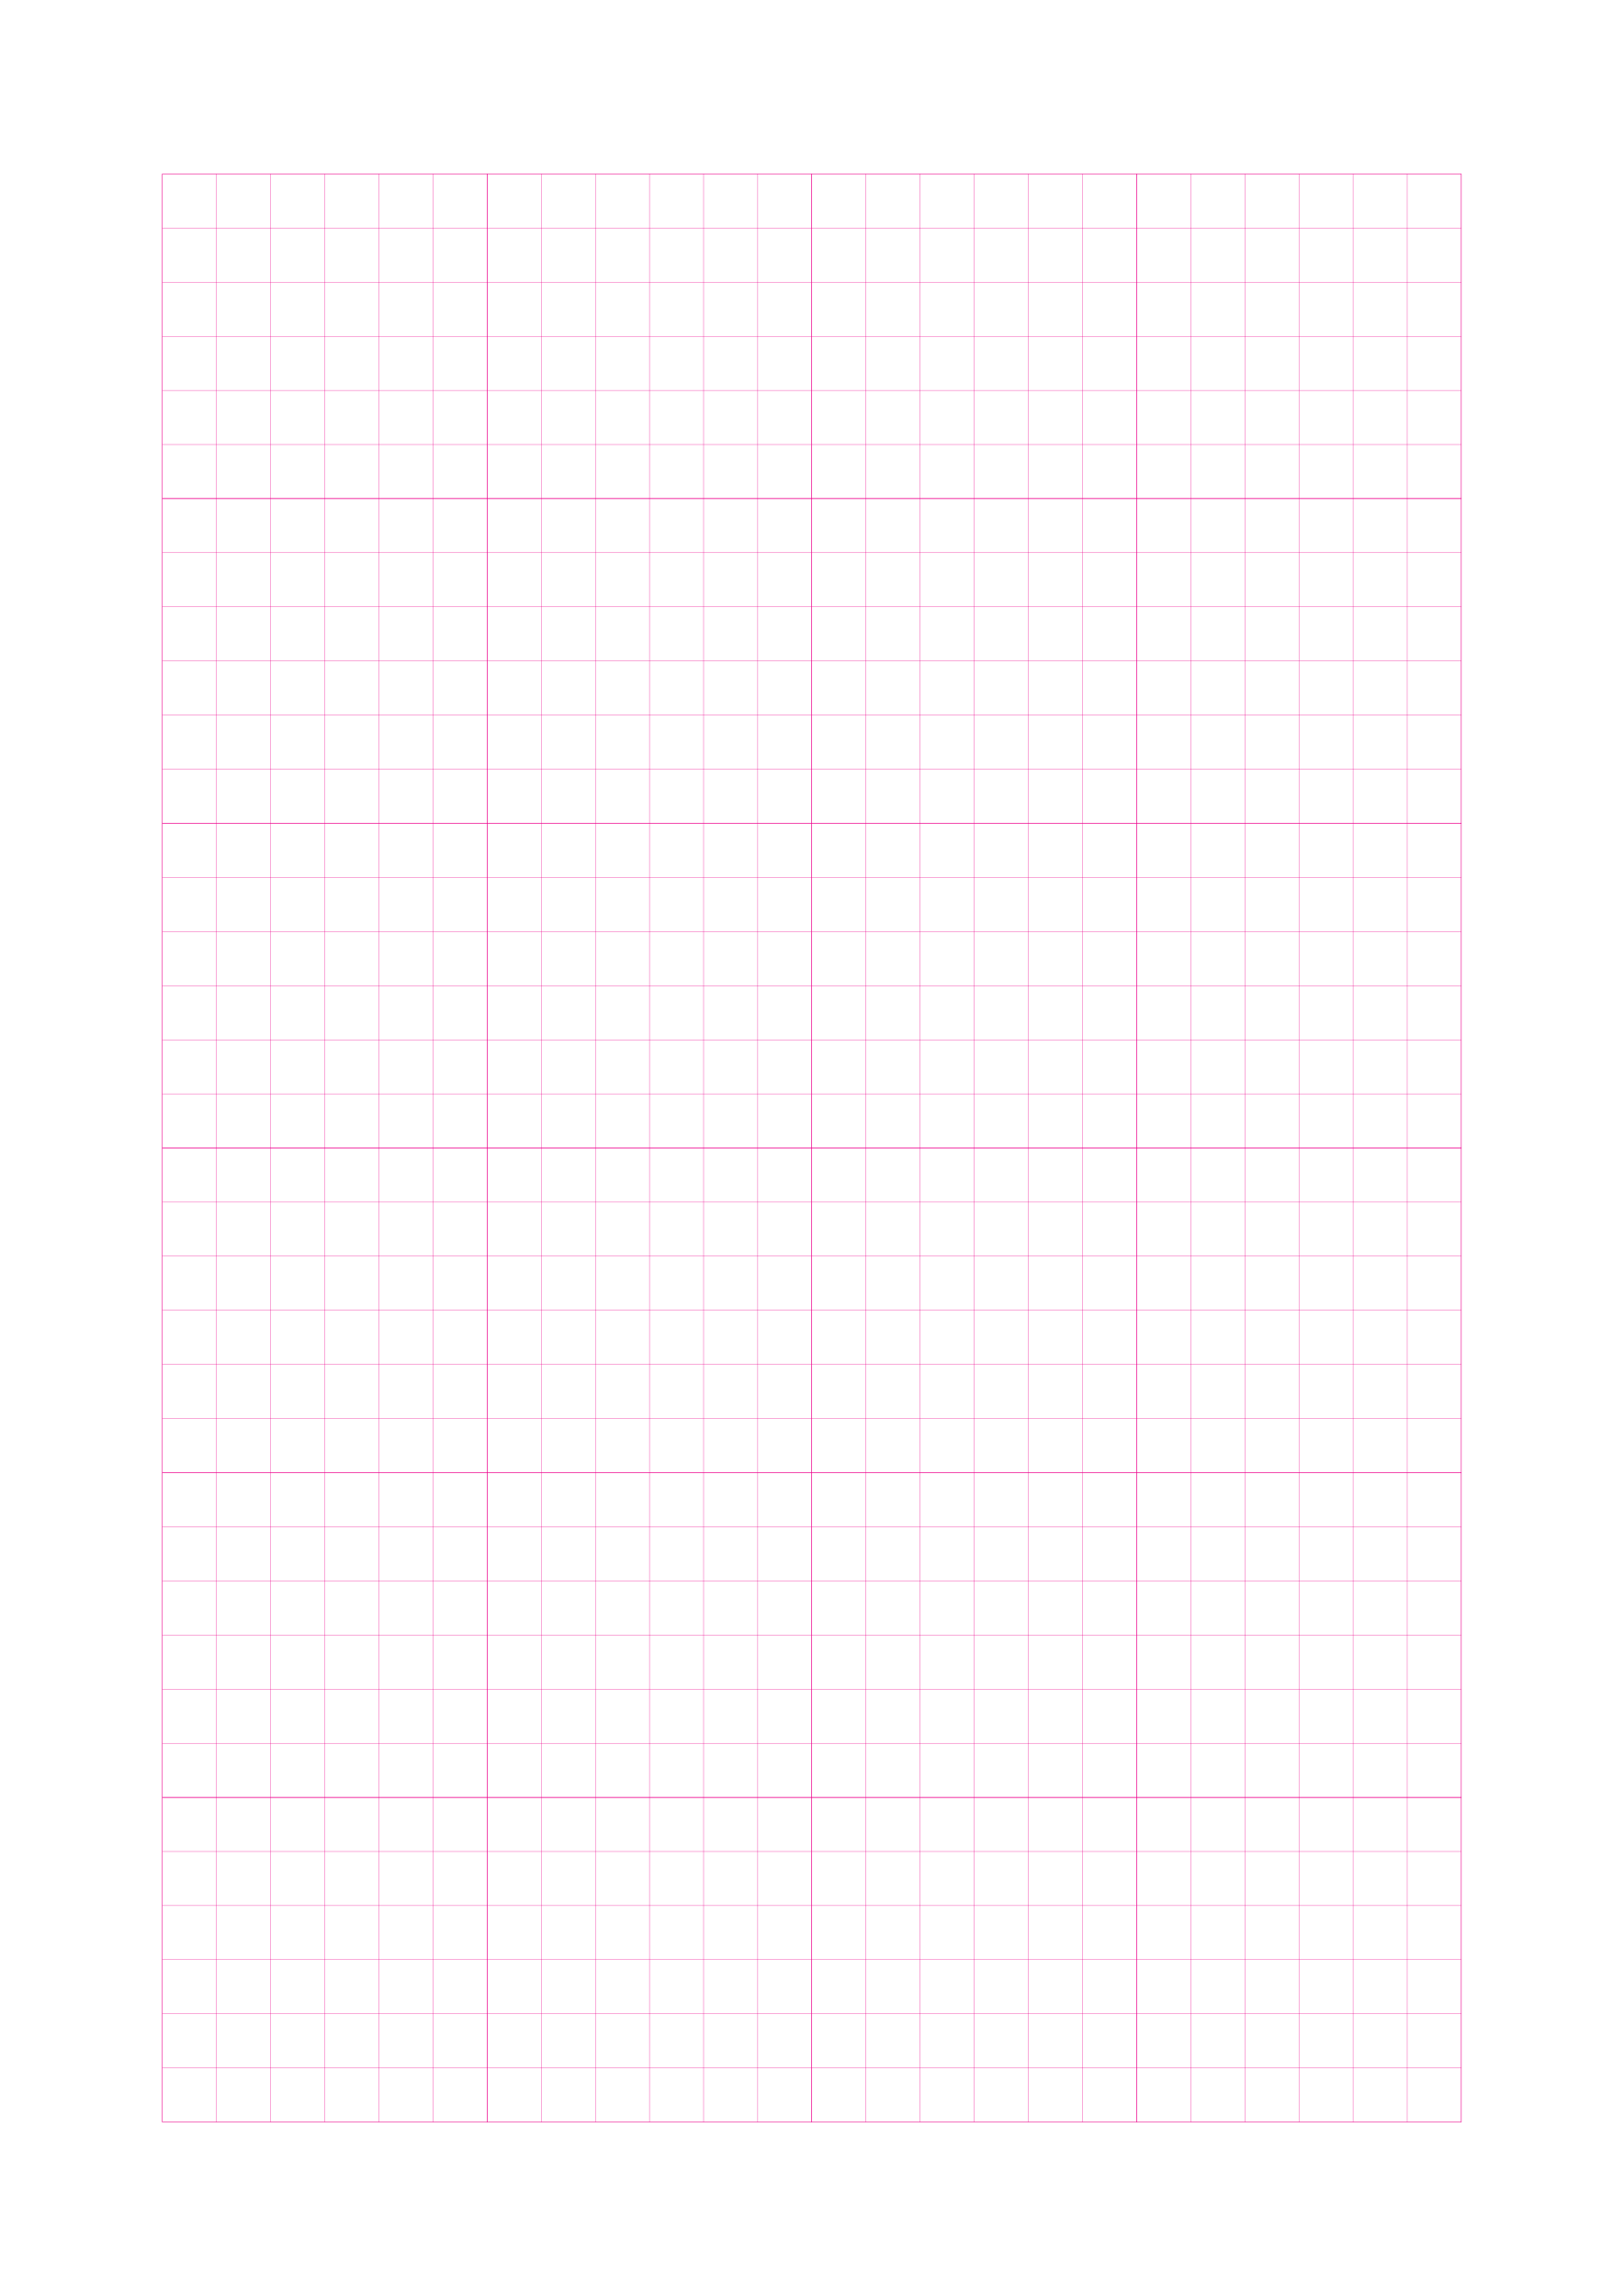
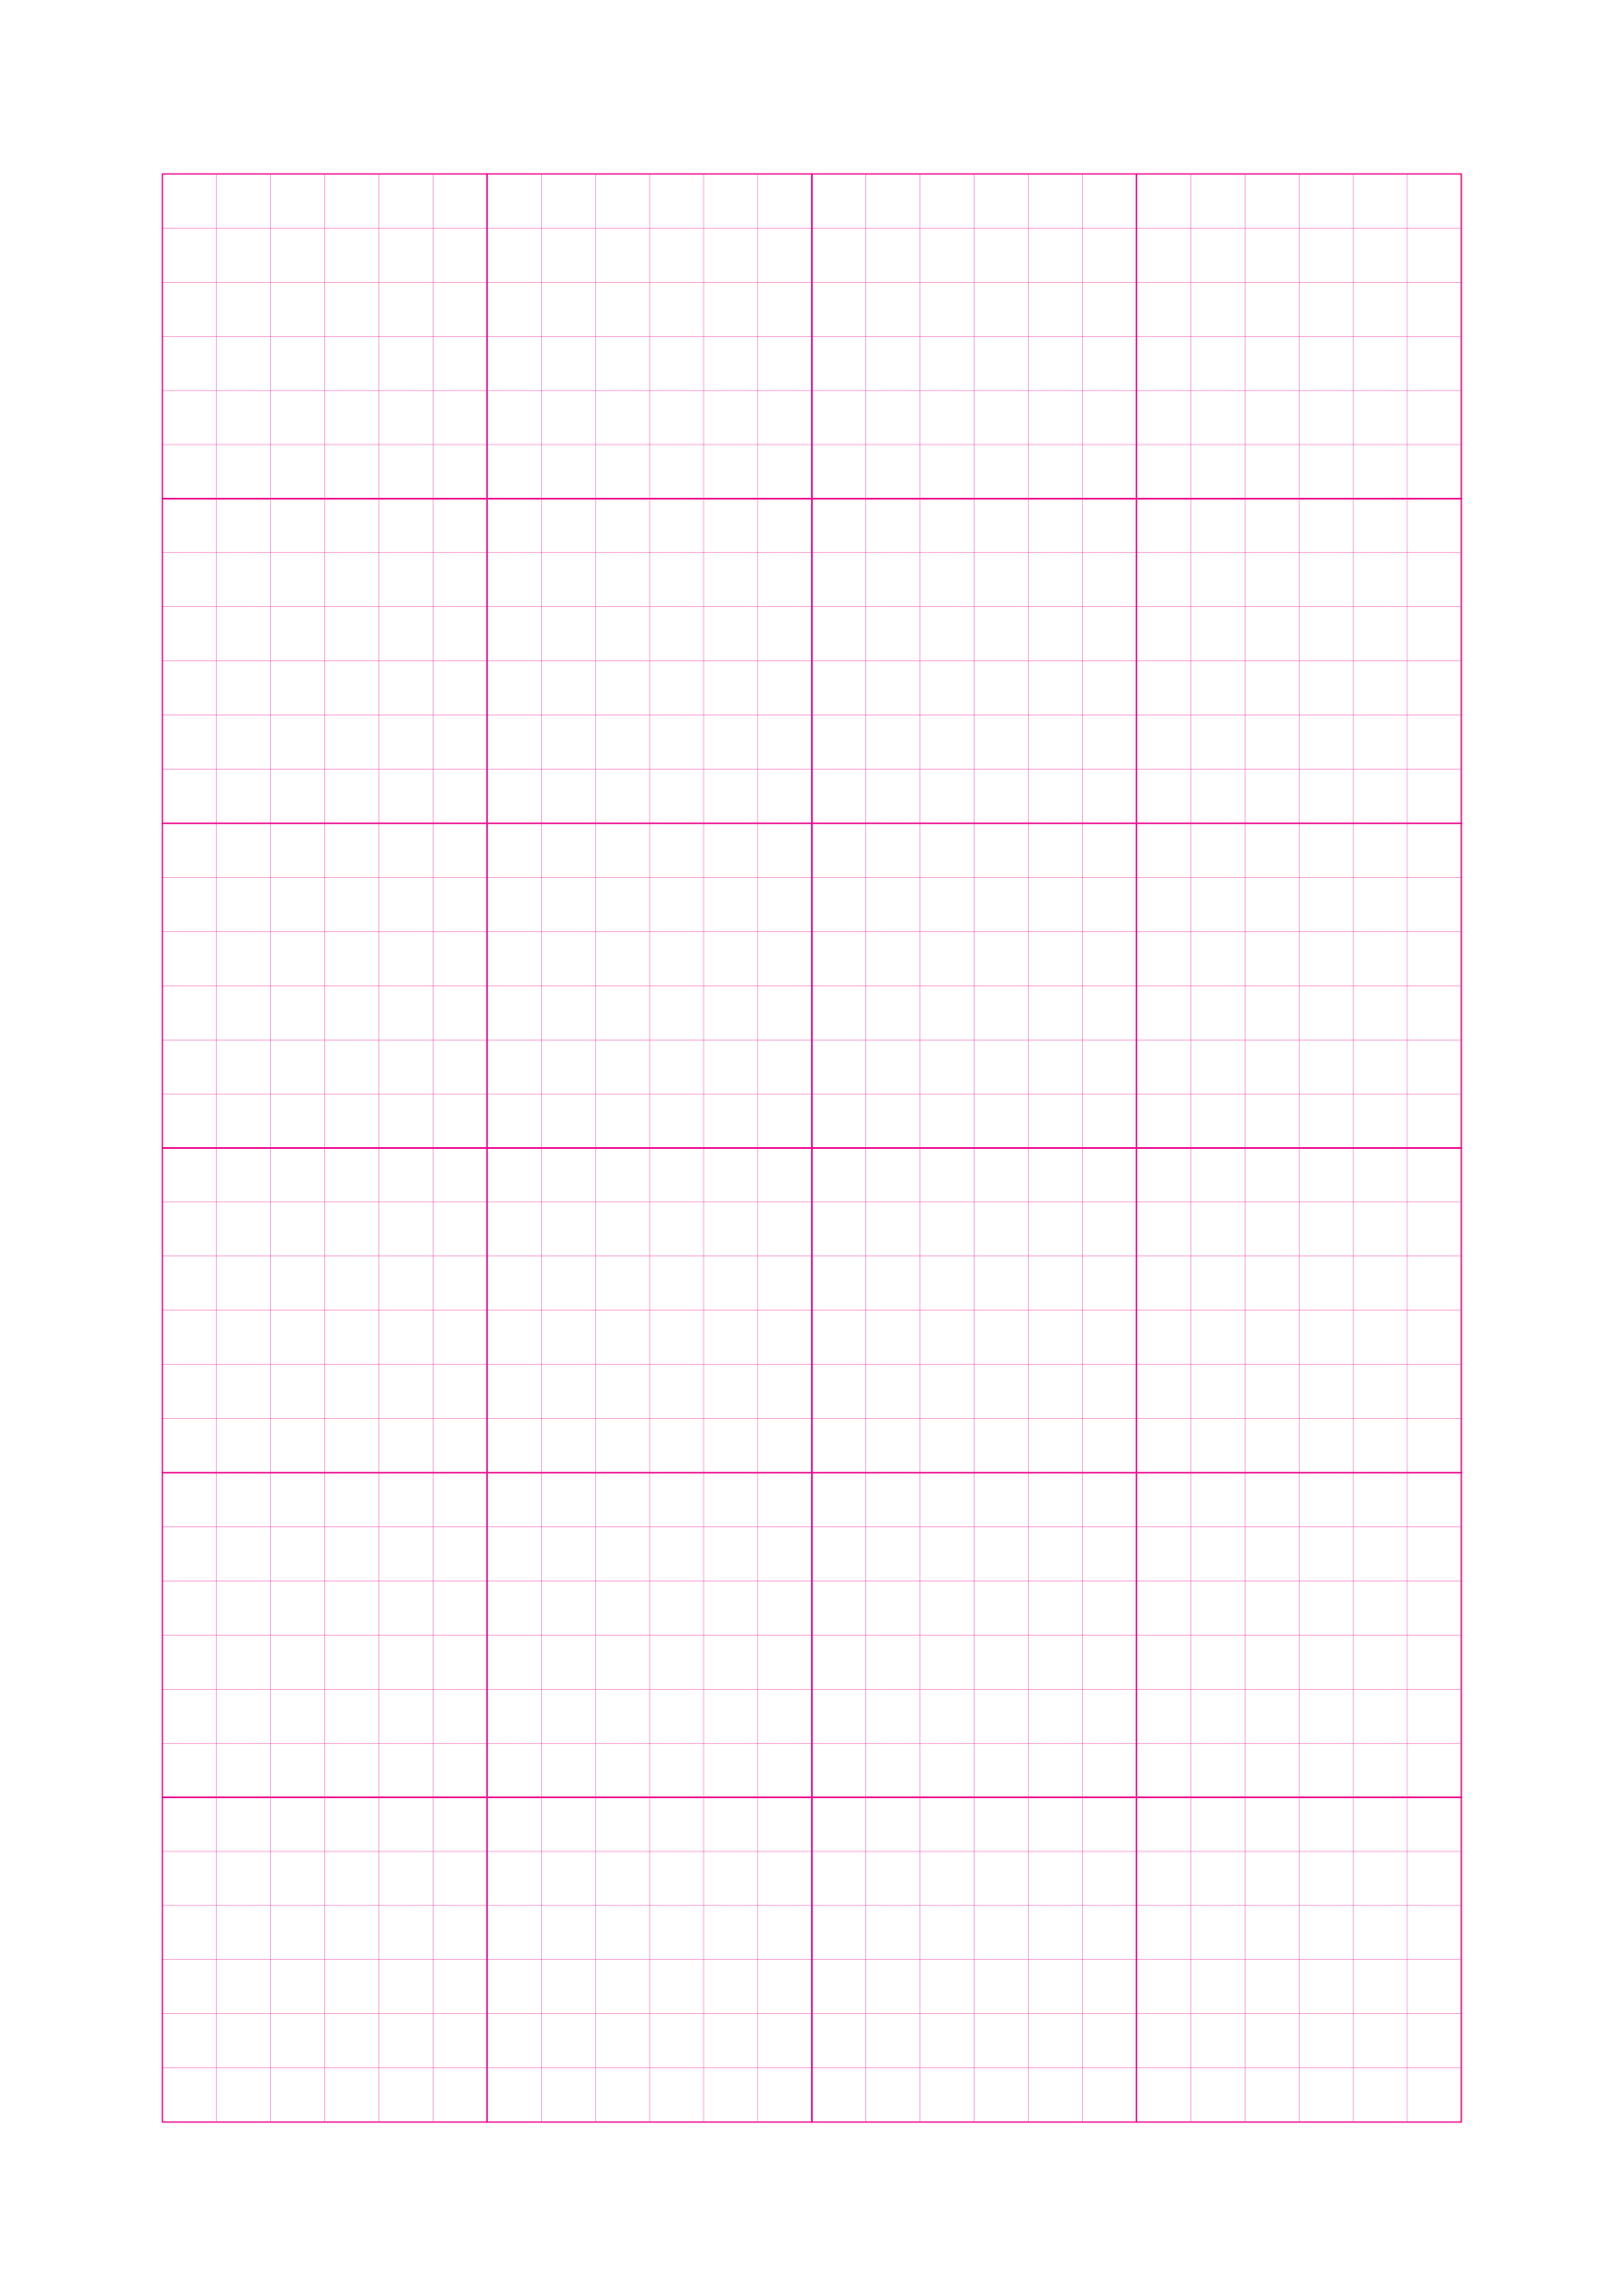
<svg xmlns="http://www.w3.org/2000/svg" width="210.0mm" height="297.0mm" viewBox="0 0 210.0 297.0" shape-rendering="geometricPrecision">
  <style>
    svg         { stroke:            #ed008c; }
    svg         { stroke-width:         0.04; }
    .altcolor   { stroke:               blue; }
    .extrafine  { stroke-width:         0.01; }
    .fine       { stroke-width:         0.02; }
    .medium     { stroke-width:         0.04; }
    .broad      { stroke-width:         0.08; }
    .extrabroad { stroke-width:         0.16; }
    .dashed     { stroke-dasharray:      2 2; }
  </style>
  <g id="sheet">
    <line x1="21.0" y1="22.5" x2="189.0" y2="22.5" class="hline" />
    <line x1="21.0" y1="29.5" x2="189.0" y2="29.5" class="hline" />
    <line x1="21.0" y1="36.5" x2="189.0" y2="36.5" class="hline" />
    <line x1="21.0" y1="43.5" x2="189.0" y2="43.5" class="hline" />
    <line x1="21.0" y1="50.5" x2="189.0" y2="50.5" class="hline" />
    <line x1="21.0" y1="57.5" x2="189.0" y2="57.5" class="hline" />
    <line x1="21.0" y1="64.5" x2="189.0" y2="64.5" class="hline" />
    <line x1="21.0" y1="71.5" x2="189.0" y2="71.5" class="hline" />
    <line x1="21.0" y1="78.5" x2="189.0" y2="78.5" class="hline" />
    <line x1="21.0" y1="85.5" x2="189.0" y2="85.5" class="hline" />
    <line x1="21.0" y1="92.5" x2="189.0" y2="92.5" class="hline" />
    <line x1="21.0" y1="99.5" x2="189.0" y2="99.5" class="hline" />
    <line x1="21.0" y1="106.5" x2="189.0" y2="106.5" class="hline" />
    <line x1="21.0" y1="113.5" x2="189.0" y2="113.5" class="hline" />
    <line x1="21.0" y1="120.5" x2="189.0" y2="120.5" class="hline" />
    <line x1="21.0" y1="127.5" x2="189.0" y2="127.5" class="hline" />
    <line x1="21.0" y1="134.5" x2="189.0" y2="134.5" class="hline" />
    <line x1="21.0" y1="141.5" x2="189.0" y2="141.5" class="hline" />
    <line x1="21.0" y1="148.5" x2="189.0" y2="148.5" class="hline" />
    <line x1="21.0" y1="155.5" x2="189.0" y2="155.5" class="hline" />
    <line x1="21.0" y1="162.5" x2="189.0" y2="162.5" class="hline" />
    <line x1="21.0" y1="169.5" x2="189.0" y2="169.5" class="hline" />
    <line x1="21.0" y1="176.5" x2="189.0" y2="176.5" class="hline" />
    <line x1="21.0" y1="183.5" x2="189.0" y2="183.5" class="hline" />
    <line x1="21.0" y1="190.5" x2="189.0" y2="190.5" class="hline" />
    <line x1="21.0" y1="197.5" x2="189.0" y2="197.5" class="hline" />
    <line x1="21.0" y1="204.5" x2="189.0" y2="204.5" class="hline" />
    <line x1="21.0" y1="211.5" x2="189.0" y2="211.5" class="hline" />
    <line x1="21.0" y1="218.5" x2="189.0" y2="218.5" class="hline" />
    <line x1="21.0" y1="225.5" x2="189.0" y2="225.5" class="hline" />
    <line x1="21.0" y1="232.5" x2="189.0" y2="232.5" class="hline" />
    <line x1="21.0" y1="239.5" x2="189.0" y2="239.5" class="hline" />
    <line x1="21.0" y1="246.5" x2="189.0" y2="246.5" class="hline" />
    <line x1="21.0" y1="253.5" x2="189.0" y2="253.5" class="hline" />
    <line x1="21.0" y1="260.5" x2="189.0" y2="260.5" class="hline" />
    <line x1="21.0" y1="267.5" x2="189.0" y2="267.5" class="hline" />
    <line x1="21.0" y1="274.5" x2="189.0" y2="274.5" class="hline" />
    <line x1="21.0" y1="22.5" x2="21.0" y2="274.5" class="vline" />
    <line x1="28.0" y1="22.5" x2="28.0" y2="274.5" class="vline" />
    <line x1="35.0" y1="22.5" x2="35.0" y2="274.5" class="vline" />
    <line x1="42.0" y1="22.5" x2="42.0" y2="274.5" class="vline" />
    <line x1="49.0" y1="22.5" x2="49.0" y2="274.5" class="vline" />
    <line x1="56.0" y1="22.5" x2="56.0" y2="274.5" class="vline" />
    <line x1="63.0" y1="22.5" x2="63.0" y2="274.5" class="vline" />
    <line x1="70.0" y1="22.5" x2="70.0" y2="274.5" class="vline" />
    <line x1="77.0" y1="22.5" x2="77.0" y2="274.5" class="vline" />
    <line x1="84.0" y1="22.5" x2="84.0" y2="274.5" class="vline" />
    <line x1="91.0" y1="22.5" x2="91.0" y2="274.5" class="vline" />
    <line x1="98.0" y1="22.5" x2="98.0" y2="274.5" class="vline" />
    <line x1="105.0" y1="22.5" x2="105.0" y2="274.5" class="vline" />
    <line x1="112.0" y1="22.5" x2="112.0" y2="274.5" class="vline" />
    <line x1="119.0" y1="22.5" x2="119.0" y2="274.5" class="vline" />
    <line x1="126.0" y1="22.5" x2="126.0" y2="274.5" class="vline" />
    <line x1="133.0" y1="22.5" x2="133.0" y2="274.5" class="vline" />
    <line x1="140.0" y1="22.5" x2="140.0" y2="274.5" class="vline" />
    <line x1="147.0" y1="22.5" x2="147.0" y2="274.5" class="vline" />
    <line x1="154.0" y1="22.5" x2="154.0" y2="274.5" class="vline" />
    <line x1="161.0" y1="22.5" x2="161.0" y2="274.5" class="vline" />
    <line x1="168.0" y1="22.5" x2="168.0" y2="274.5" class="vline" />
    <line x1="175.0" y1="22.5" x2="175.0" y2="274.5" class="vline" />
    <line x1="182.0" y1="22.5" x2="182.0" y2="274.5" class="vline" />
    <line x1="189.0" y1="22.5" x2="189.0" y2="274.5" class="vline" />
-     <rect width="42.0" height="42.0" x="21.0" y="22.5" fill="none" class="square" />
-     <rect width="42.0" height="42.0" x="63.0" y="22.5" fill="none" class="square" />
-     <rect width="42.0" height="42.0" x="105.0" y="22.5" fill="none" class="square" />
-     <rect width="42.0" height="42.0" x="147.0" y="22.5" fill="none" class="square" />
-     <rect width="42.0" height="42.0" x="21.0" y="64.5" fill="none" class="square" />
-     <rect width="42.0" height="42.0" x="63.0" y="64.5" fill="none" class="square" />
-     <rect width="42.0" height="42.0" x="105.0" y="64.5" fill="none" class="square" />
-     <rect width="42.0" height="42.0" x="147.0" y="64.5" fill="none" class="square" />
-     <rect width="42.0" height="42.0" x="21.0" y="106.5" fill="none" class="square" />
-     <rect width="42.0" height="42.0" x="63.0" y="106.5" fill="none" class="square" />
-     <rect width="42.0" height="42.0" x="105.0" y="106.5" fill="none" class="square" />
-     <rect width="42.0" height="42.0" x="147.0" y="106.5" fill="none" class="square" />
-     <rect width="42.0" height="42.0" x="21.0" y="148.5" fill="none" class="square" />
-     <rect width="42.0" height="42.0" x="63.0" y="148.5" fill="none" class="square" />
-     <rect width="42.0" height="42.0" x="105.0" y="148.5" fill="none" class="square" />
-     <rect width="42.0" height="42.0" x="147.0" y="148.5" fill="none" class="square" />
-     <rect width="42.0" height="42.0" x="21.0" y="190.5" fill="none" class="square" />
-     <rect width="42.0" height="42.0" x="63.0" y="190.5" fill="none" class="square" />
-     <rect width="42.0" height="42.0" x="105.0" y="190.5" fill="none" class="square" />
-     <rect width="42.0" height="42.0" x="147.0" y="190.5" fill="none" class="square" />
-     <rect width="42.0" height="42.0" x="21.0" y="232.5" fill="none" class="square" />
-     <rect width="42.0" height="42.0" x="63.0" y="232.5" fill="none" class="square" />
-     <rect width="42.0" height="42.0" x="105.0" y="232.5" fill="none" class="square" />
-     <rect width="42.0" height="42.0" x="147.0" y="232.5" fill="none" class="square" />
+     <rect width="42.0" height="42.0" x="21.0" y="22.5" fill="none" class="square extrabroad" />
+     <rect width="42.0" height="42.0" x="63.0" y="22.5" fill="none" class="square extrabroad" />
+     <rect width="42.0" height="42.0" x="105.0" y="22.5" fill="none" class="square extrabroad" />
+     <rect width="42.0" height="42.0" x="147.0" y="22.5" fill="none" class="square extrabroad" />
+     <rect width="42.0" height="42.0" x="21.0" y="64.5" fill="none" class="square extrabroad" />
+     <rect width="42.0" height="42.0" x="63.0" y="64.5" fill="none" class="square extrabroad" />
+     <rect width="42.0" height="42.0" x="105.0" y="64.5" fill="none" class="square extrabroad" />
+     <rect width="42.0" height="42.0" x="147.0" y="64.5" fill="none" class="square extrabroad" />
+     <rect width="42.0" height="42.0" x="21.0" y="106.5" fill="none" class="square extrabroad" />
+     <rect width="42.0" height="42.0" x="63.0" y="106.5" fill="none" class="square extrabroad" />
+     <rect width="42.0" height="42.0" x="105.0" y="106.5" fill="none" class="square extrabroad" />
+     <rect width="42.0" height="42.0" x="147.0" y="106.5" fill="none" class="square extrabroad" />
+     <rect width="42.0" height="42.0" x="21.0" y="148.5" fill="none" class="square extrabroad" />
+     <rect width="42.0" height="42.0" x="63.0" y="148.5" fill="none" class="square extrabroad" />
+     <rect width="42.0" height="42.0" x="105.0" y="148.5" fill="none" class="square extrabroad" />
+     <rect width="42.0" height="42.0" x="147.0" y="148.5" fill="none" class="square extrabroad" />
+     <rect width="42.0" height="42.0" x="21.0" y="190.5" fill="none" class="square extrabroad" />
+     <rect width="42.0" height="42.0" x="63.0" y="190.5" fill="none" class="square extrabroad" />
+     <rect width="42.0" height="42.0" x="105.0" y="190.5" fill="none" class="square extrabroad" />
+     <rect width="42.0" height="42.0" x="147.0" y="190.5" fill="none" class="square extrabroad" />
+     <rect width="42.0" height="42.0" x="21.0" y="232.5" fill="none" class="square extrabroad" />
+     <rect width="42.0" height="42.0" x="63.0" y="232.5" fill="none" class="square extrabroad" />
+     <rect width="42.0" height="42.0" x="105.0" y="232.5" fill="none" class="square extrabroad" />
+     <rect width="42.0" height="42.0" x="147.0" y="232.5" fill="none" class="square extrabroad" />
  </g>
</svg>
